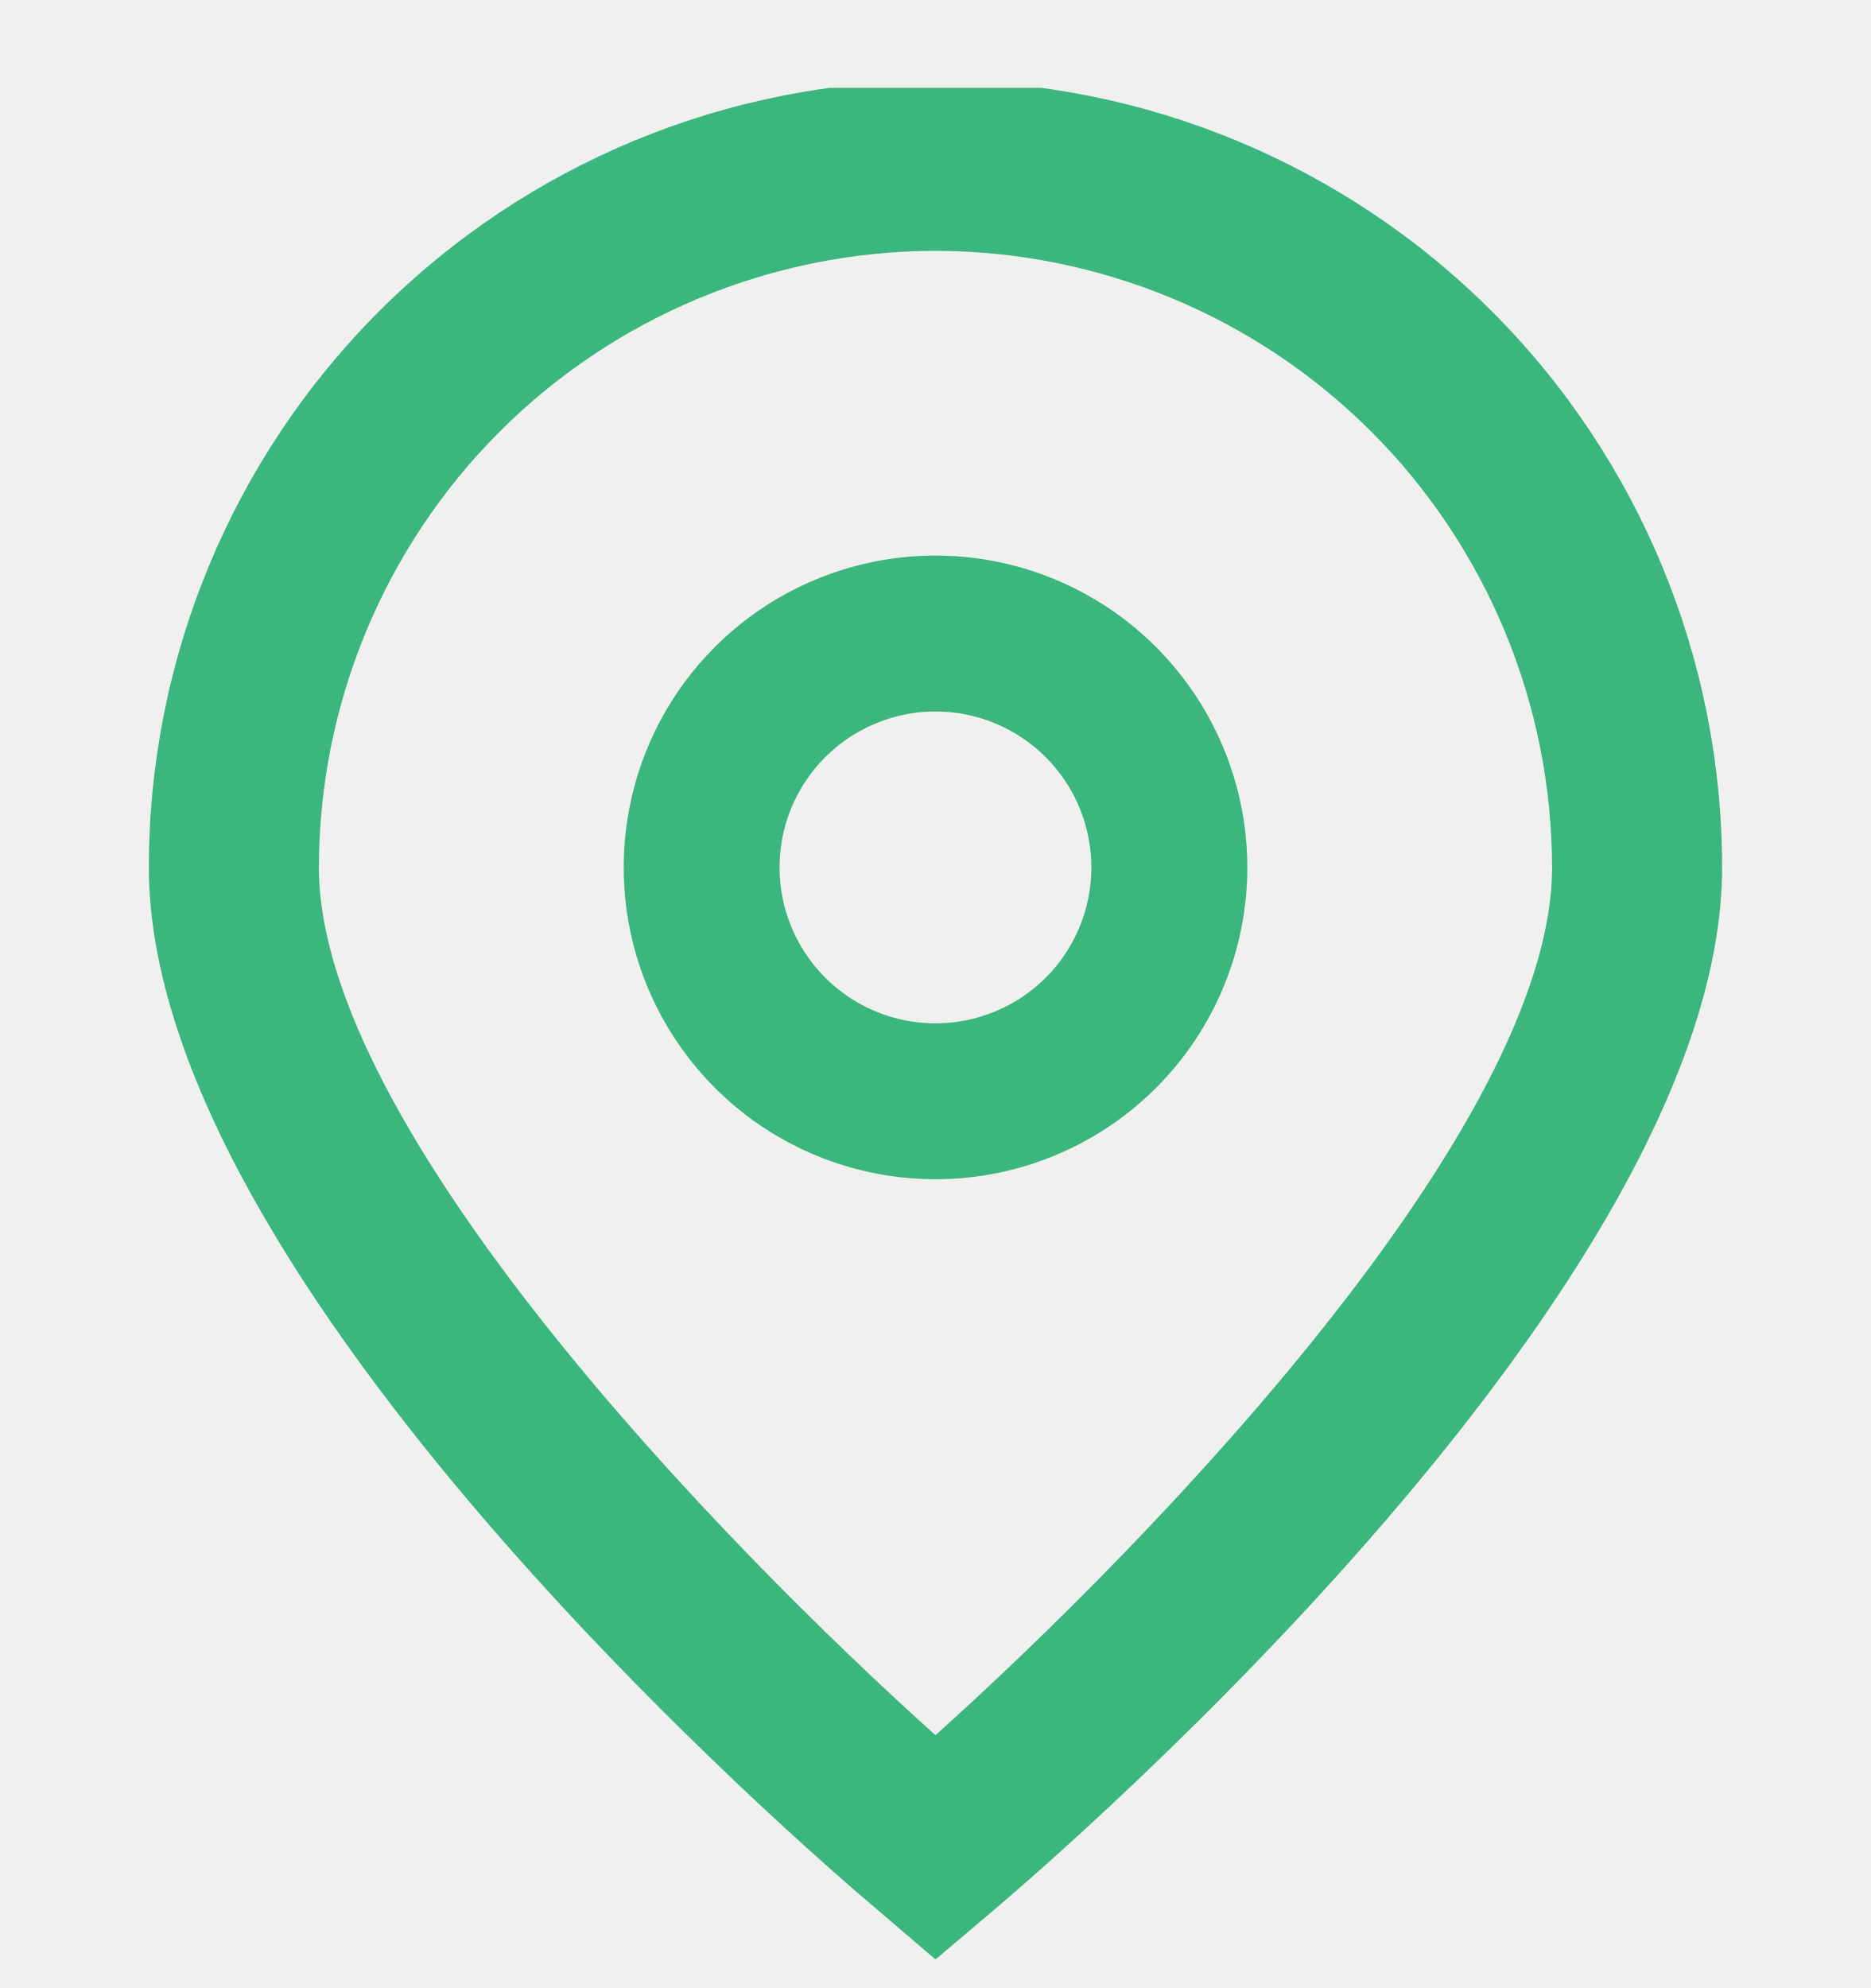
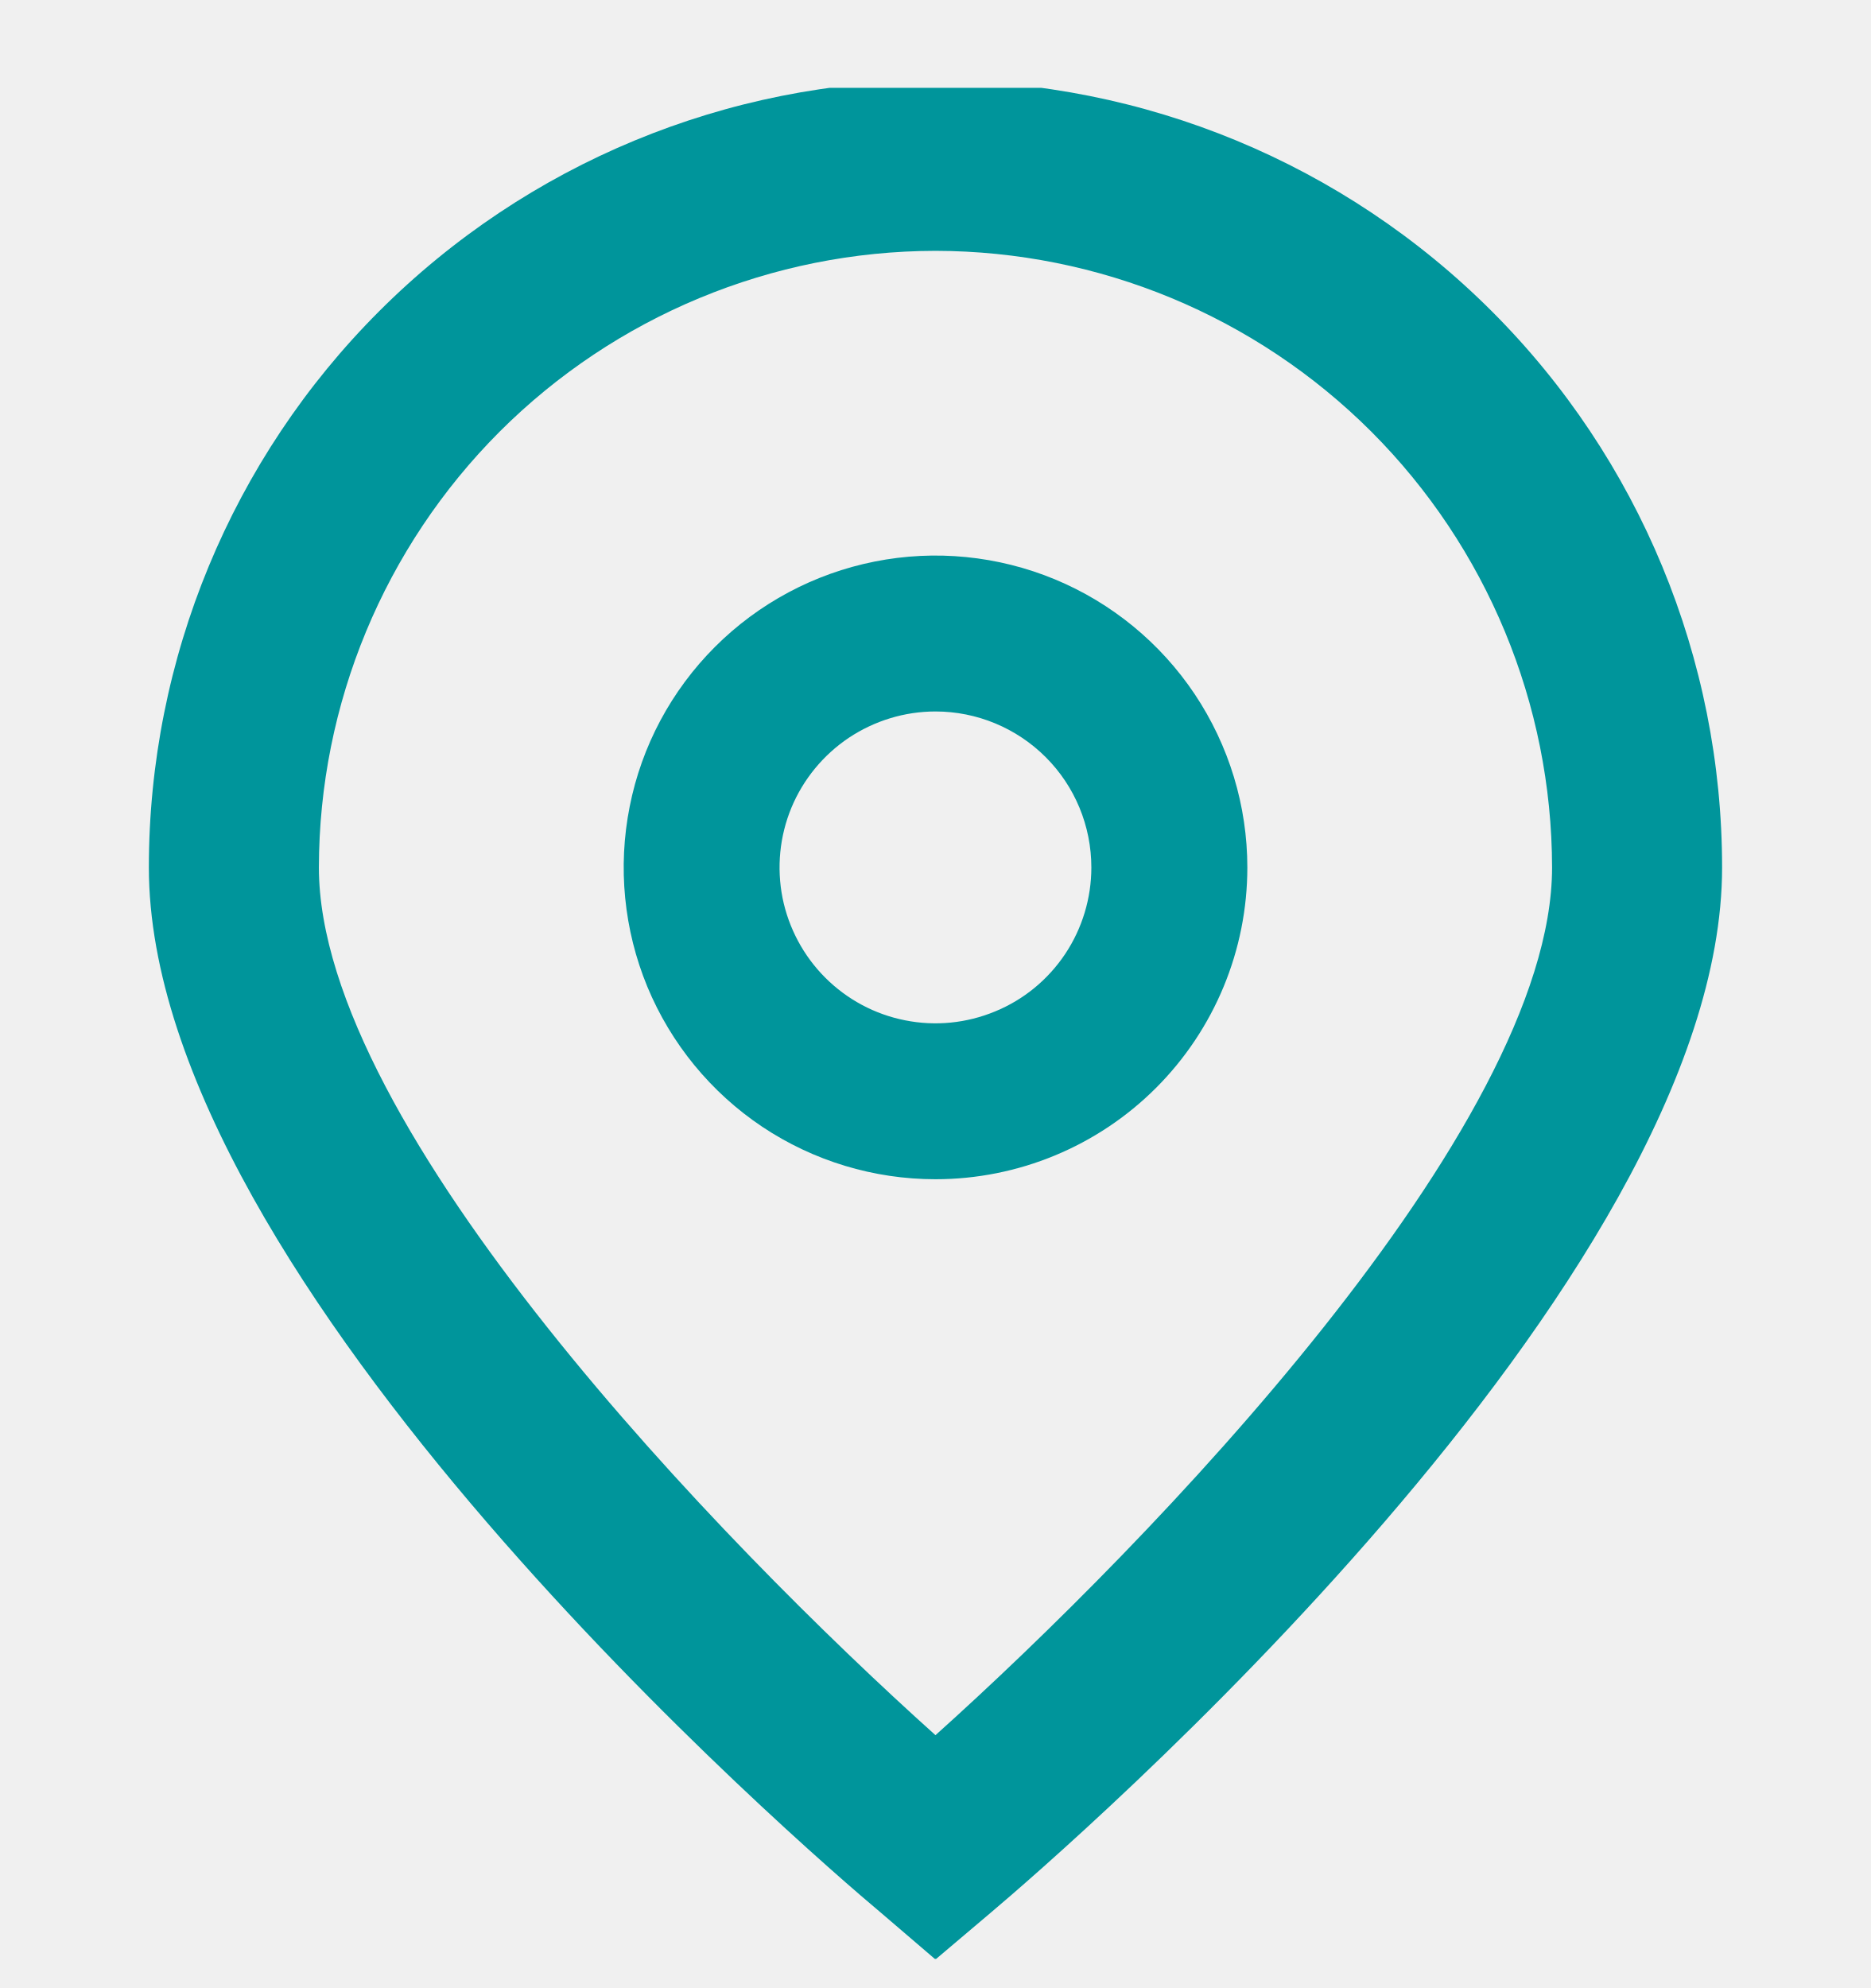
<svg xmlns="http://www.w3.org/2000/svg" width="16" height="17" viewBox="0 0 16 17" fill="none">
  <g clip-path="url(#clip0)">
-     <path d="M8 16.756L7.533 16.356C6.89 15.818 1.273 10.966 1.273 7.418C1.273 5.634 1.981 3.922 3.243 2.661C4.505 1.399 6.216 0.69 8 0.69C9.784 0.69 11.495 1.399 12.757 2.661C14.019 3.922 14.727 5.634 14.727 7.418C14.727 10.966 9.11 15.818 8.469 16.359L8 16.756ZM8 2.145C6.602 2.147 5.262 2.703 4.273 3.691C3.285 4.68 2.729 6.02 2.727 7.418C2.727 9.647 6.183 13.208 8 14.838C9.817 13.208 13.273 9.644 13.273 7.418C13.271 6.02 12.715 4.68 11.727 3.691C10.738 2.703 9.398 2.147 8 2.145Z" fill="#3BB77E" />
-     <path d="M8 10.084C7.473 10.084 6.957 9.928 6.518 9.635C6.08 9.342 5.738 8.925 5.536 8.438C5.335 7.951 5.282 7.415 5.385 6.897C5.487 6.38 5.741 5.905 6.114 5.532C6.487 5.159 6.962 4.905 7.48 4.802C7.997 4.699 8.533 4.752 9.021 4.954C9.508 5.156 9.924 5.498 10.217 5.936C10.51 6.375 10.667 6.89 10.667 7.418C10.667 8.125 10.386 8.803 9.886 9.303C9.386 9.803 8.707 10.084 8 10.084ZM8 6.084C7.736 6.084 7.479 6.163 7.259 6.309C7.04 6.456 6.869 6.664 6.768 6.907C6.667 7.151 6.641 7.419 6.692 7.678C6.744 7.936 6.871 8.174 7.057 8.36C7.244 8.547 7.481 8.674 7.74 8.725C7.999 8.777 8.267 8.75 8.51 8.649C8.754 8.549 8.962 8.378 9.109 8.158C9.255 7.939 9.333 7.681 9.333 7.418C9.333 7.064 9.193 6.725 8.943 6.475C8.693 6.225 8.354 6.084 8 6.084Z" fill="#3BB77E" />
+     <path d="M8 16.756L7.533 16.356C6.89 15.818 1.273 10.966 1.273 7.418C1.273 5.634 1.981 3.922 3.243 2.661C4.505 1.399 6.216 0.69 8 0.69C9.784 0.69 11.495 1.399 12.757 2.661C14.019 3.922 14.727 5.634 14.727 7.418C14.727 10.966 9.11 15.818 8.469 16.359L8 16.756ZM8 2.145C6.602 2.147 5.262 2.703 4.273 3.691C3.285 4.68 2.729 6.02 2.727 7.418C2.727 9.647 6.183 13.208 8 14.838C9.817 13.208 13.273 9.644 13.273 7.418C13.271 6.02 12.715 4.68 11.727 3.691C10.738 2.703 9.398 2.147 8 2.145Z" fill="#00959b" />
+     <path d="M8 10.084C7.473 10.084 6.957 9.928 6.518 9.635C6.08 9.342 5.738 8.925 5.536 8.438C5.335 7.951 5.282 7.415 5.385 6.897C5.487 6.38 5.741 5.905 6.114 5.532C6.487 5.159 6.962 4.905 7.48 4.802C7.997 4.699 8.533 4.752 9.021 4.954C9.508 5.156 9.924 5.498 10.217 5.936C10.51 6.375 10.667 6.89 10.667 7.418C10.667 8.125 10.386 8.803 9.886 9.303C9.386 9.803 8.707 10.084 8 10.084ZM8 6.084C7.736 6.084 7.479 6.163 7.259 6.309C7.04 6.456 6.869 6.664 6.768 6.907C6.667 7.151 6.641 7.419 6.692 7.678C6.744 7.936 6.871 8.174 7.057 8.36C7.244 8.547 7.481 8.674 7.74 8.725C7.999 8.777 8.267 8.75 8.51 8.649C8.754 8.549 8.962 8.378 9.109 8.158C9.255 7.939 9.333 7.681 9.333 7.418C9.333 7.064 9.193 6.725 8.943 6.475C8.693 6.225 8.354 6.084 8 6.084Z" fill="#00959b" />
  </g>
  <defs>
    <clipPath id="clip0">
      <rect width="16" height="16" fill="white" transform="translate(0 0.750977)" />
    </clipPath>
  </defs>
</svg>
